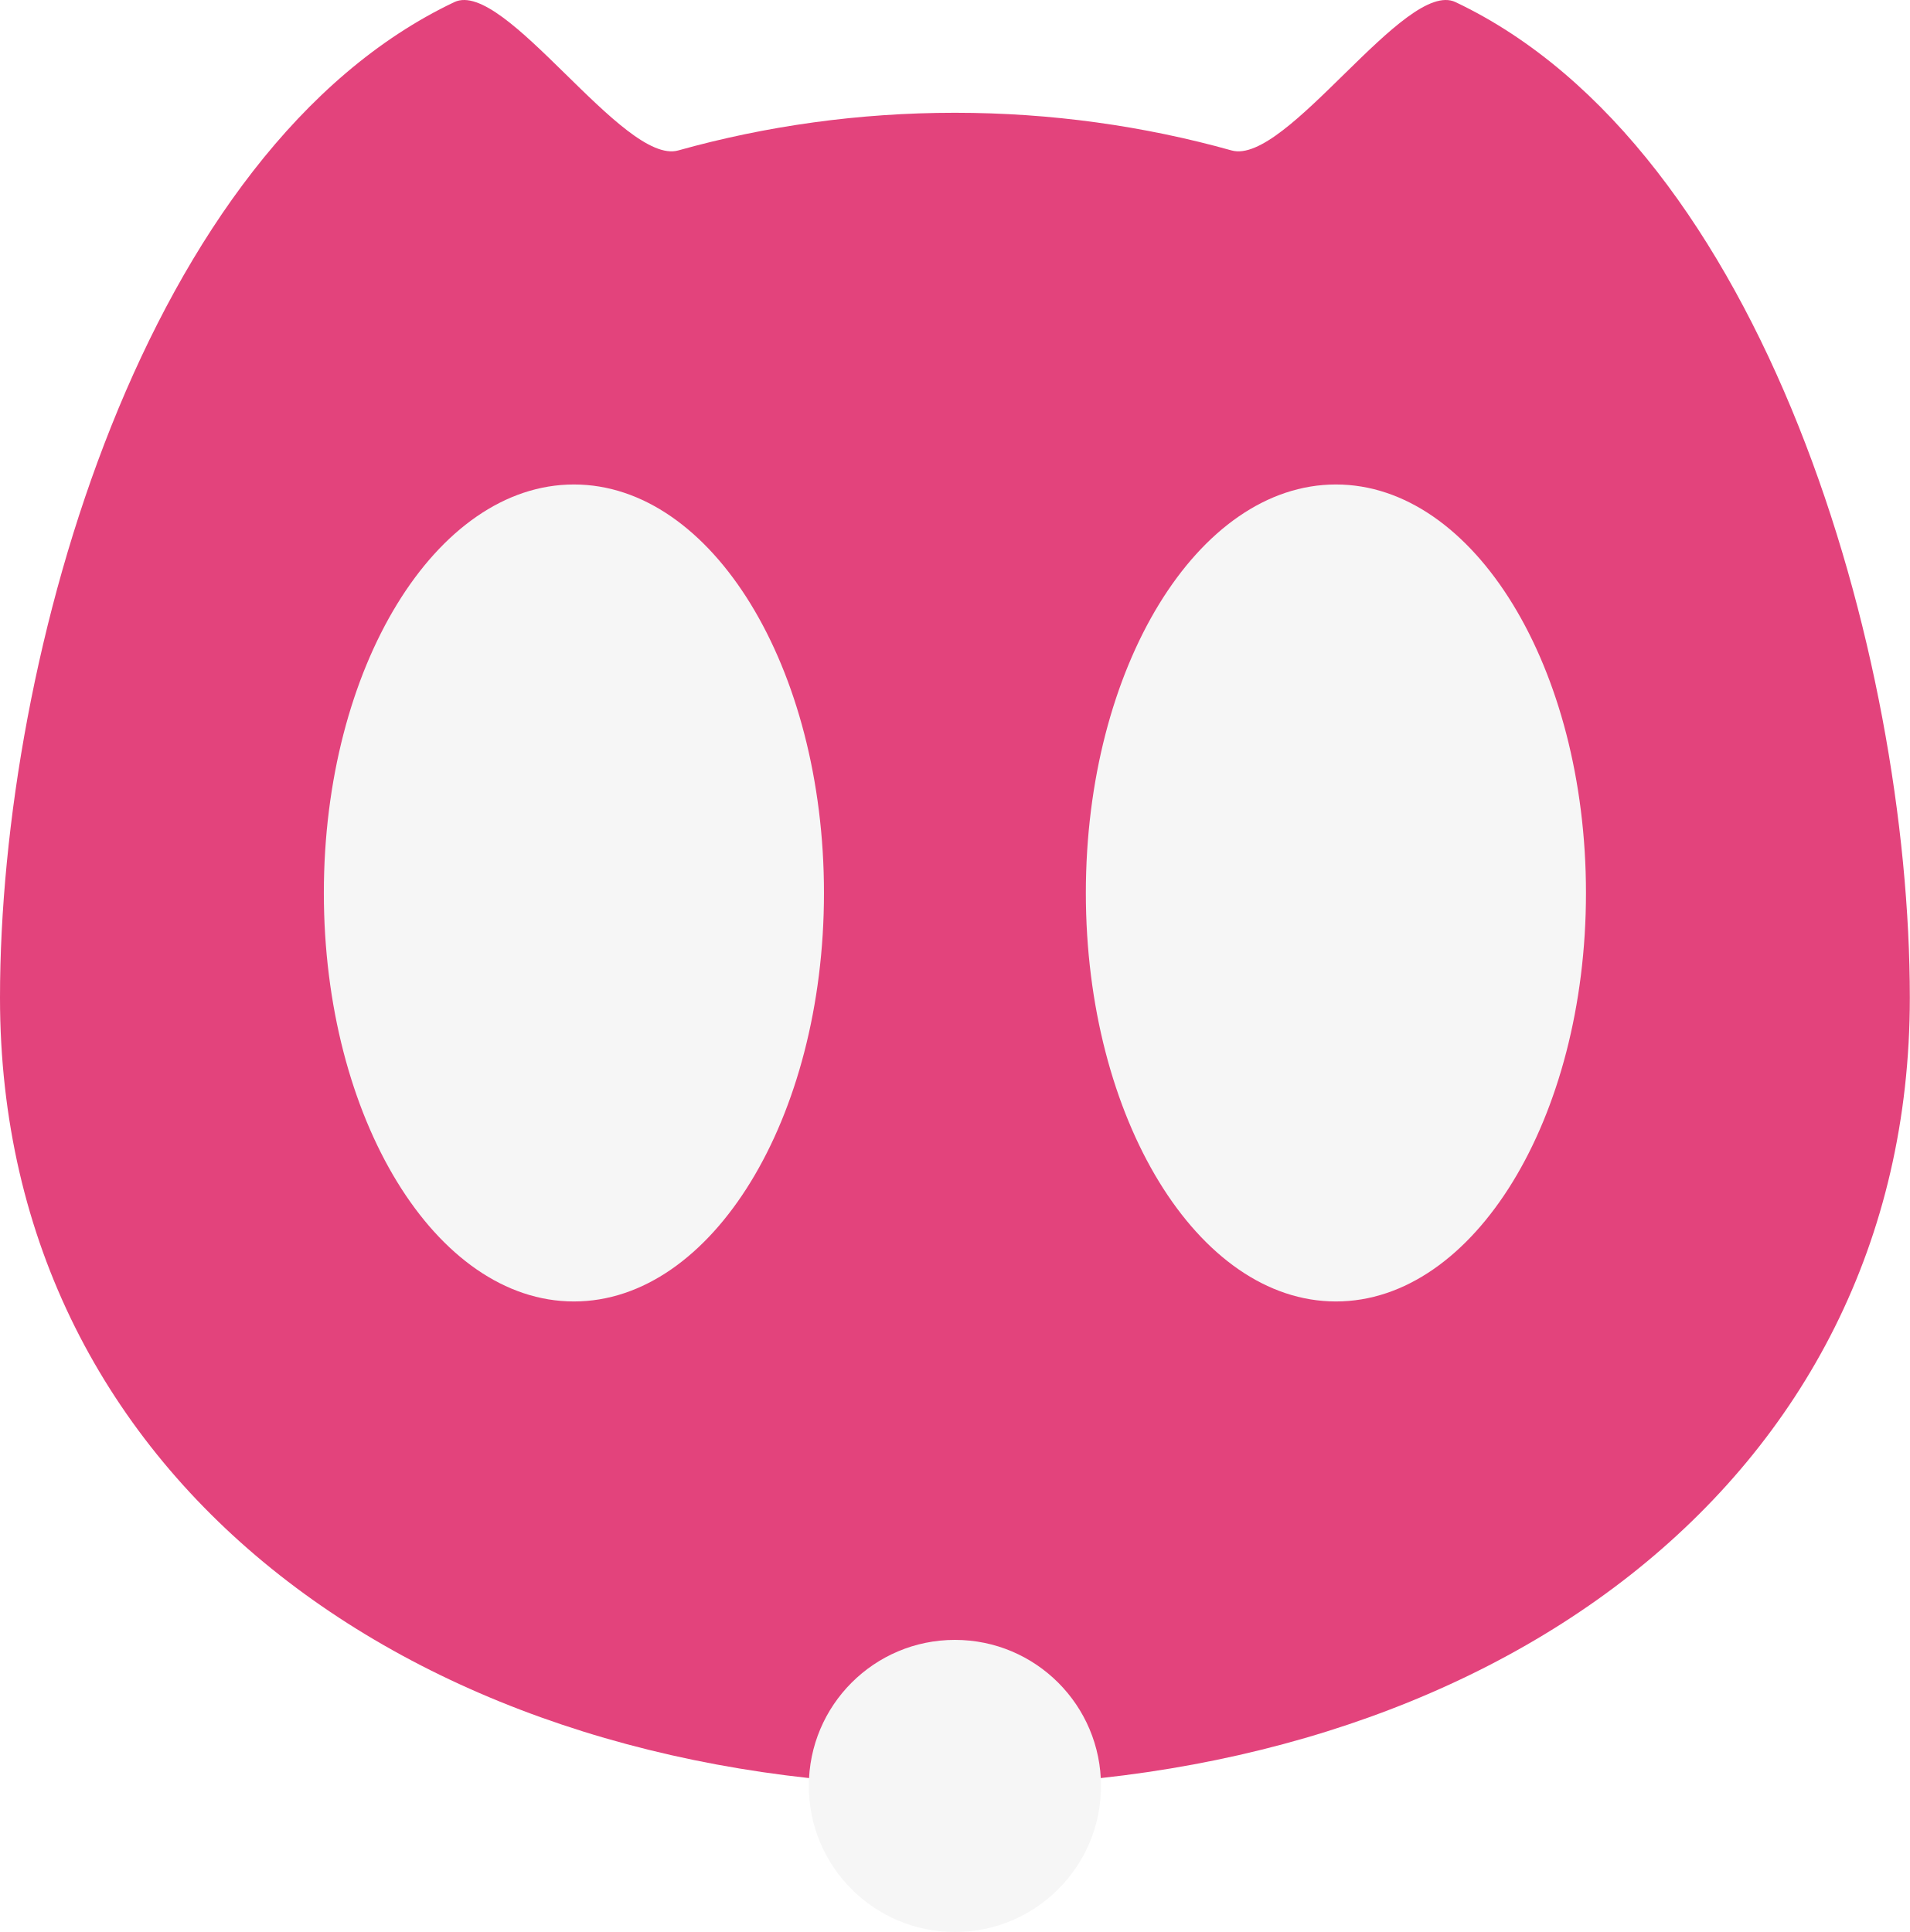
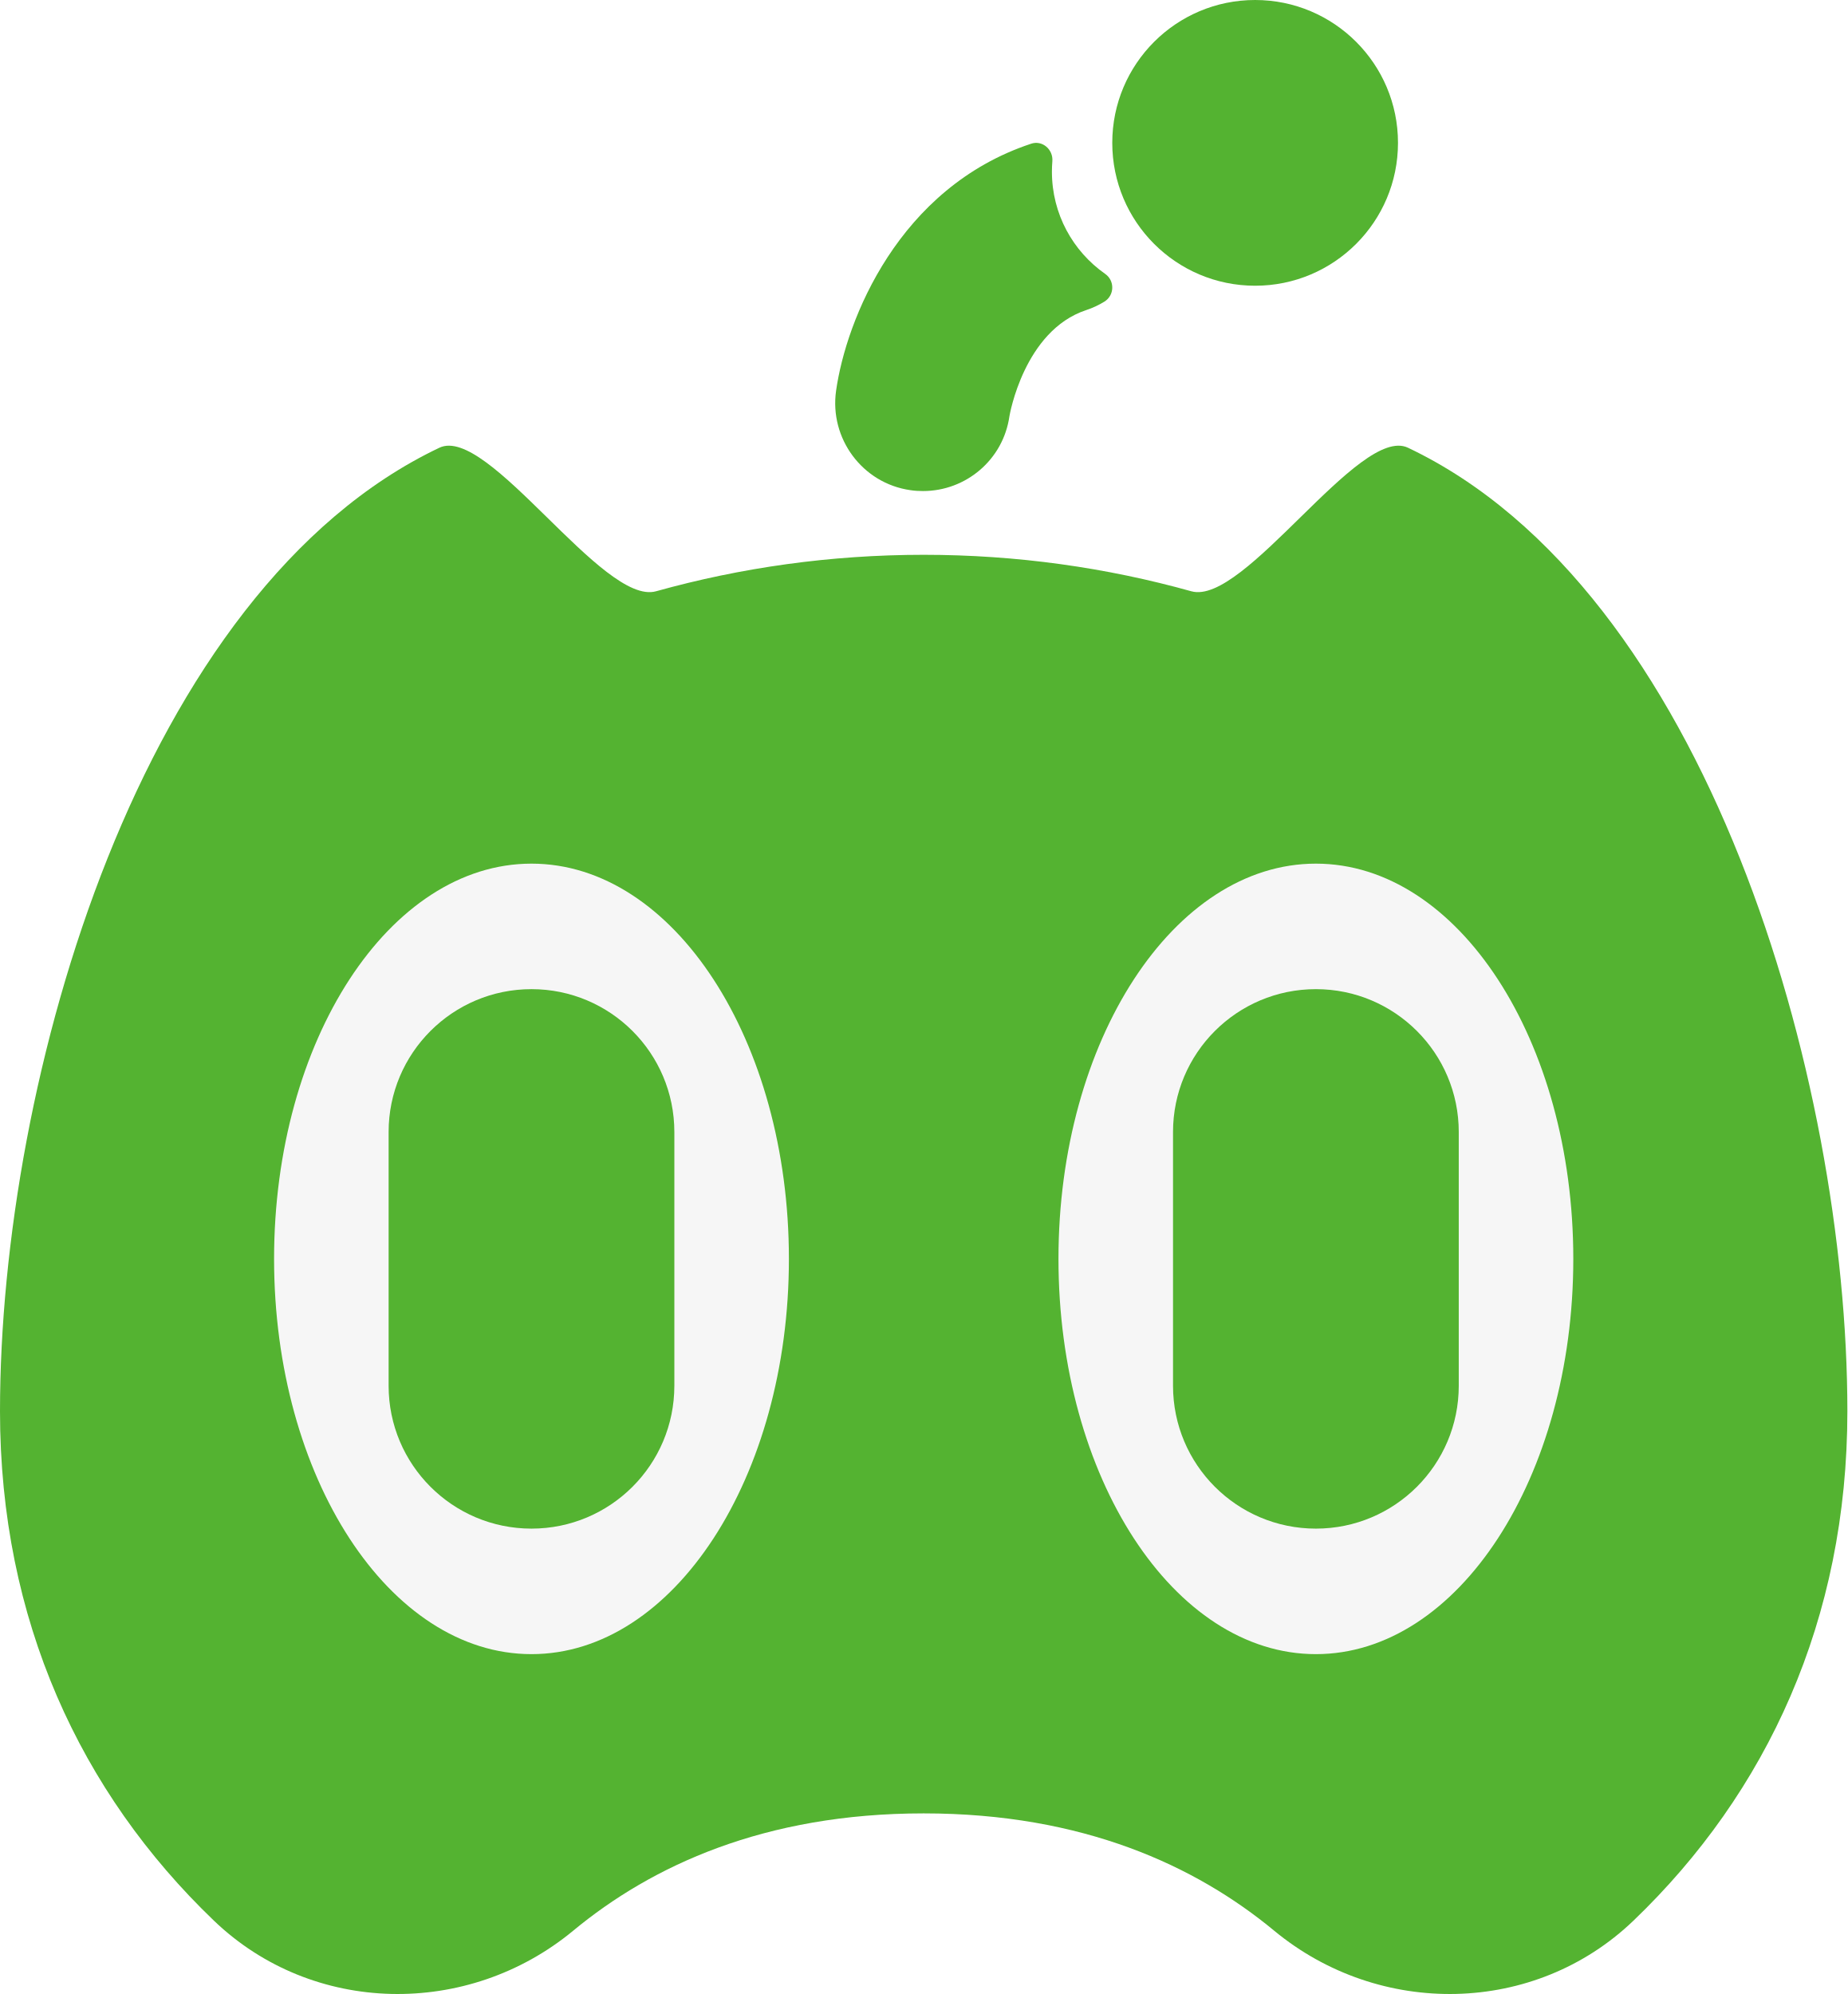
- <svg xmlns="http://www.w3.org/2000/svg" id="a" data-name="Layer 1" width="168.71" height="170.705" viewBox="0 0 168.71 170.705">
-   <path d="m168.71,88.161c0,43.188-37.768,69.639-84.355,69.639S0,131.349,0,88.161C0,57.794,12.845,13.14,40.136.185c4.434-2.105,14.931,14.465,19.776,13.108,7.738-2.165,15.942-3.329,24.443-3.329s16.704,1.164,24.443,3.329c4.845,1.357,15.342-15.213,19.776-13.108,27.291,12.954,40.136,57.609,40.136,87.976Z" fill="#e3437c" />
-   <ellipse cx="50.698" cy="78.9" rx="22.09" ry="36.093" fill="#f6f6f6" />
-   <ellipse cx="118.011" cy="78.9" rx="22.09" ry="36.093" fill="#f6f6f6" />
-   <circle cx="84.355" cy="157.8" r="12.905" fill="#f6f6f6" />
+ <svg xmlns="http://www.w3.org/2000/svg" id="a" data-name="Layer 1" width="168.7" height="182.086" viewBox="0 0 168.7 182.086">
+   <path d="m168.7,128.863c0,19.04-7.338,34.827-19.536,46.527-9.021,8.653-23.18,8.88-32.812.912-7.159-5.922-17.448-10.709-32.002-10.709s-24.843,4.787-32.002,10.709c-9.631,7.968-23.791,7.741-32.812-.912C7.338,163.69,0,147.903,0,128.863c0-30.37,12.84-75.02,40.13-87.98,4.44-2.1,14.93,14.47,19.78,13.11,7.74-2.16,15.94-3.33,24.44-3.33s16.7,1.17,24.44,3.33c4.85,1.36,15.34-15.21,19.78-13.11,27.29,12.96,40.13,57.61,40.13,87.98Z" fill="#54b331" />
+   <ellipse cx="48.535" cy="114.958" rx="23.507" ry="36.093" fill="#f6f6f6" />
+   <ellipse cx="120.165" cy="114.958" rx="23.507" ry="36.093" fill="#f6f6f6" />
+   <rect x="35.488" y="90.326" width="26.093" height="49.263" rx="13.046" ry="13.046" fill="#54b331" />
+   <rect x="107.119" y="90.326" width="26.093" height="49.263" rx="13.046" ry="13.046" fill="#54b331" />
+   <circle cx="114.617" cy="13.046" r="13.046" fill="#54b331" />
+   <path d="m100.921,25.009c.896.627.86,1.963-.072,2.537-.513.316-1.071.578-1.669.775-5.67,1.88-6.99,9.61-7,9.69-.57,3.98-3.98,6.83-7.89,6.83-.38,0-.77-.02-1.15-.08-4.38-.62-7.41-4.71-6.79-9.08.92-6.49,5.71-18.54,17.79-22.55.008-.003.015-.005.023-.008,1.02-.345,2.025.527,1.936,1.6-.026.316-.039.635-.039.958,0,3.862,1.92,7.269,4.861,9.328Z" fill="#54b331" />
</svg>
